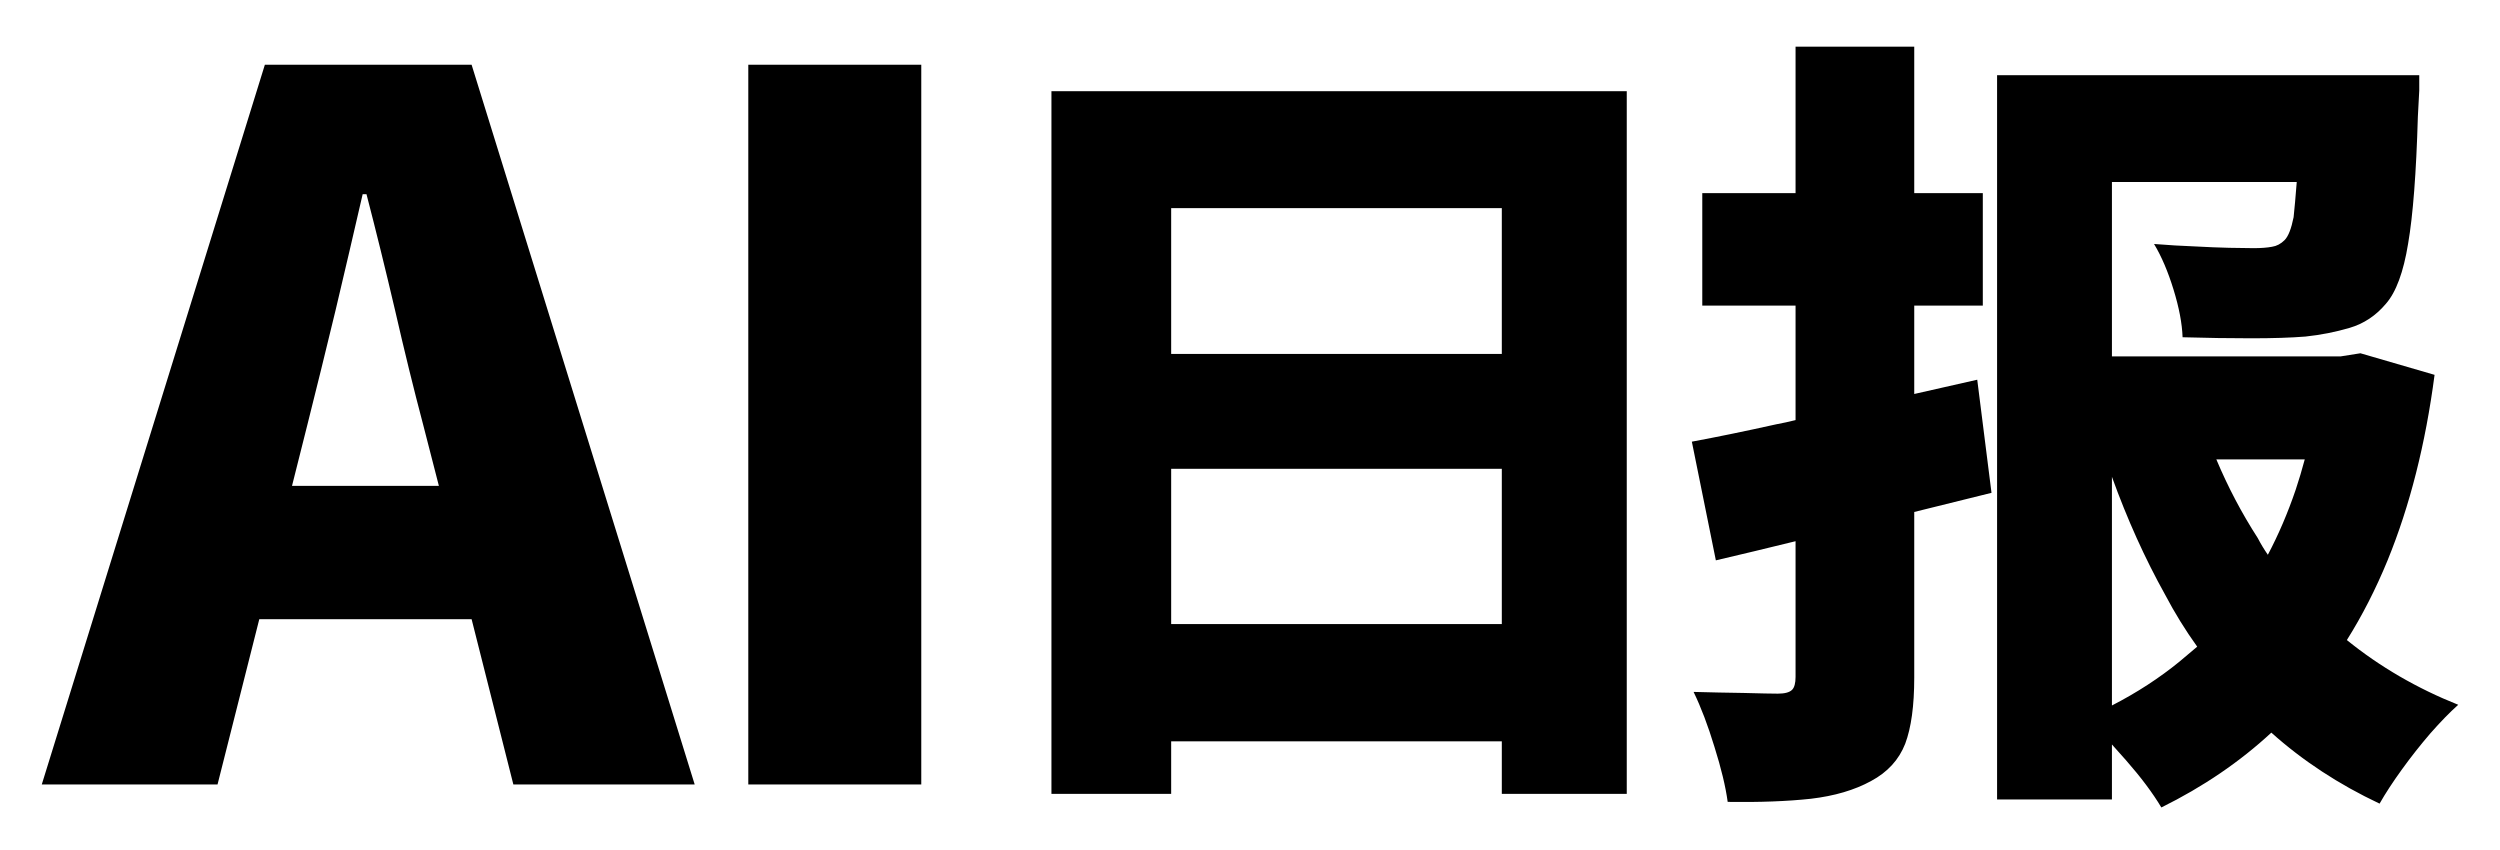
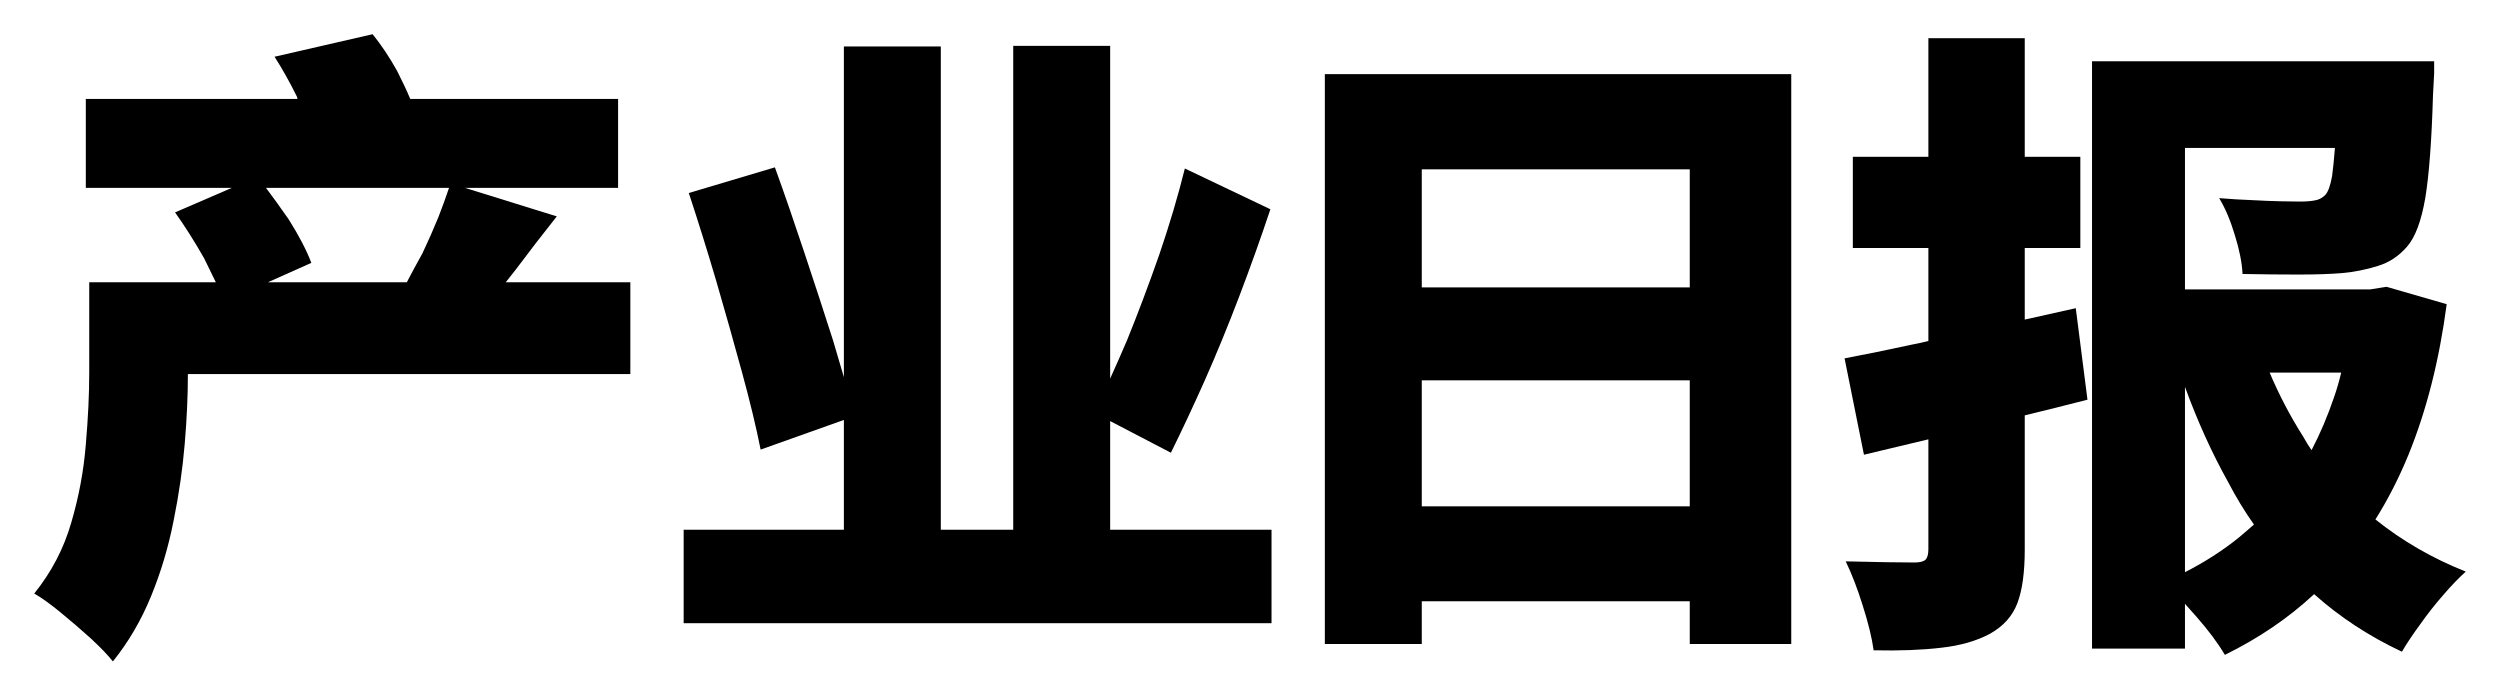
- <svg xmlns="http://www.w3.org/2000/svg" viewBox="0 -122.0 718.3 244.0">
-   <path id="accent" d="M62.5 103.4L12 103.4L76.1-103.4L135.5-103.4L199.6 103.4L147.5 103.4L135.5 55.9L74.5 55.9L62.5 103.4ZM83.9 17.6L126.1 17.6L121.6 0.1Q117.5-15.4 113.5-32.9Q109.4-50.4 105.3-66.2L105.3-66.2L104.2-66.2Q100.5-50.1 96.4-32.8Q92.2-15.4 88.3 0.1L88.3 0.1L83.9 17.6Z M264.7 103.4L215.0 103.4L215.0-103.4L264.7-103.4L264.7 103.4Z" />
-   <path id="ink" d="M302.1 106.1L302.1-95.8L467.4-95.8L467.4 106.1L431.5 106.1L431.5 91.0L336.5 91.0L336.5 106.1L302.1 106.1ZM336.5 57.3L431.5 57.3L431.5 12.7L336.5 12.7L336.5 57.3ZM336.5-20.3L431.5-20.3L431.5-62.2L336.5-62.2L336.5-20.3Z M573.8 107.7L573.8-100.4L695.1-100.4L695.1-96.0Q694.9-91.5 694.7-88.5L694.7-88.5Q694.0-64.2 691.9-52.0Q689.9-39.7 685.5-34.7Q681.2-29.6 675.1-27.8Q669.0-26.0 662.4-25.3L662.4-25.3Q656.2-24.8 646.8-24.8Q637.4-24.8 627.1-25.1L627.1-25.1Q626.9-31.0 624.5-38.8Q622.1-46.6 618.9-51.9L618.9-51.9Q625.1-51.4 630.6-51.2Q636.1-50.9 640.5-50.8Q645.0-50.7 647.5-50.7L647.5-50.7Q650.7-50.7 652.8-51.1Q654.8-51.4 656.4-53.0Q658.0-54.6 659.0-59.6L659.0-59.6Q659.4-63.3 659.9-69.7L659.9-69.7L606.8-69.7L606.8-19.6L672.5-19.6L678.2-20.5L699.5-14.3Q695.6 15.5 686.0 39.0L686.0 39.0Q680.9 51.4 674.3 61.9L674.3 61.9Q688.5 73.4 706.3 80.5L706.3 80.5Q702.7 83.7 698.3 88.7Q694.0 93.7 690.1 99.1Q686.2 104.5 683.7 108.9L683.7 108.9Q666.1 100.6 652.6 88.5L652.6 88.5Q639.0 101.1 621.0 110L621.0 110Q617.3 103.8 610.9 96.5L610.9 96.5Q608.8 94.2 606.8 91.9L606.8 91.9L606.8 107.7L573.8 107.7ZM493.0 39.0L486.1 4.9Q496.9 2.9 510.4-0.1L510.4-0.1Q513.1-0.6 515.9-1.3L515.9-1.3L515.9-34.2L489.1-34.2L489.1-66.5L515.9-66.5L515.9-108.6L550.0-108.6L550.0-66.5L569.7-66.5L569.7-34.2L550.0-34.2L550.0-8.8Q559.1-10.9 568.1-12.9L568.1-12.9L572.2 19.6Q561.2 22.3 550.0 25.1L550.0 25.1L550.0 72.7Q550.0 84.8 547.4 91.7Q544.7 98.6 537.6 102.4Q530.5 106.3 520.3 107.5Q510.2 108.6 496.4 108.4L496.4 108.4Q495.5 101.8 492.6 92.6Q489.8 83.4 486.6 76.8L486.6 76.8Q493.7 77.0 501.0 77.1Q508.3 77.3 510.8 77.3L510.8 77.3Q513.8 77.3 514.9 76.2Q515.9 75.2 515.9 72.5L515.9 72.5L515.9 33.5Q503.7 36.5 493.0 39.0L493.0 39.0ZM631.3 63.8L631.3 63.8Q626.2 56.7 622.1 48.9L622.1 48.9Q613.4 33.3 606.8 15.0L606.8 15.0L606.8 80.7Q617.5 75.2 626.2 68.1L626.2 68.1Q628.7 66.0 631.3 63.8ZM662.2 10.0L636.8 10.0Q641.8 21.9 648.7 32.6L648.7 32.6Q650.0 35.1 651.6 37.4L651.6 37.4Q656.2 28.7 659.6 18.7L659.6 18.7Q661.0 14.5 662.2 10.0L662.2 10.0Z" />
+ <svg xmlns="http://www.w3.org/2000/svg" viewBox="0 -122.0 876.9 244.0">
+   <path id="accent" d="M30.1-56.1L30.1-87.3L104.4-87.3Q104.2-87.6 104.2-88.0L104.2-88.0Q100.4-95.7 96.3-102.1L96.3-102.1L130.7-110Q135.3-104.3 139.3-97.1L139.3-97.1Q142.1-91.6 143.9-87.3L143.9-87.3L216.8-87.3L216.8-56.1L163.1-56.1L195.3-46.1Q187.6-36.4 180.8-27.3L180.8-27.3Q179.0-25.0 177.4-23.0L177.4-23.0L221.1-23.0L221.1 9.2L65.9 9.2L65.9 9.4Q65.9 20.5 64.8 33.6Q63.7 46.8 60.9 60.6Q58.2 74.4 53.0 87.1Q47.8 99.8 39.6 110.0L39.6 110.0Q36.9 106.6 31.7 101.8Q26.5 97.1 21.1 92.7Q15.6 88.2 12 86.2L12 86.2Q21.1 74.9 25.0 61.3Q29.0 47.7 30.1 33.9Q31.3 20.1 31.3 8.7L31.3 8.7L31.3-23.0L75.7-23.0Q73.9-26.8 71.6-31.4L71.6-31.4Q66.6-40.2 61.4-47.5L61.4-47.5L81.3-56.1L30.1-56.1ZM109.2-29.8L94.0-23.0L142.7-23.0Q145.2-27.8 148.2-33.2L148.2-33.2Q151.1-39.3 153.8-45.9L153.8-45.9Q155.9-51.3 157.5-56.1L157.5-56.1L93.3-56.1Q97.2-50.9 101.3-45.0L101.3-45.0Q106.7-36.4 109.2-29.8L109.2-29.8Z M239.8 96.6L239.8 63.8L296.0 63.8L296.0 25.3L266.8 35.7Q264.5 24.1 260.3 8.7Q256.1-6.7 251.3-23.2Q246.4-39.8 241.6-54.3L241.6-54.3L271.8-63.3Q276.8-49.5 282.1-33.5Q287.4-17.6 292.2-2.6L292.2-2.6Q294.2 4.2 296.0 10.3L296.0 10.3L296.0-105.7L330.0-105.7L330.0 63.8L355.4 63.8L355.4-105.9L389.4-105.9L389.4 10.8Q392.3 4.4 395.3-2.6L395.3-2.6Q401.1-16.9 406.6-32.6Q412.0-48.4 415.6-62.9L415.6-62.9L445.6-48.6Q440.6-33.6 434.7-18.1Q428.8-2.6 422.6 11.4Q416.3 25.5 410.7 36.8L410.7 36.8L389.4 25.7L389.4 63.8L446.0 63.8L446.0 96.6L239.8 96.6Z" />
+   <path id="ink" d="M464.7 103.9L464.7-96.0L628.3-96.0L628.3 103.9L592.7 103.9L592.7 88.9L498.7 88.9L498.7 103.9L464.7 103.9ZM498.7 55.6L592.7 55.6L592.7 11.4L498.7 11.4L498.7 55.6ZM498.7-21.2L592.7-21.2L592.7-62.6L498.7-62.6L498.7-21.2Z M733.8 105.5L733.8-100.5L853.8-100.5L853.8-96.2Q853.6-91.6 853.4-88.7L853.4-88.7Q852.7-64.7 850.7-52.6Q848.6-40.4 844.3-35.5Q840.0-30.5 834.0-28.7Q828.0-26.8 821.4-26.2L821.4-26.2Q815.3-25.7 806.0-25.7Q796.8-25.7 786.6-25.9L786.6-25.9Q786.3-31.8 783.9-39.5Q781.6-47.2 778.4-52.5L778.4-52.5Q784.5-52.0 790.0-51.8Q795.4-51.5 799.8-51.4Q804.2-51.3 806.7-51.3L806.7-51.3Q809.9-51.3 811.9-51.7Q814.0-52.0 815.6-53.6Q817.1-55.2 818.0-60.2L818.0-60.2Q818.5-63.8 819.0-70.1L819.0-70.1L766.4-70.1L766.4-20.5L831.4-20.5L837.1-21.4L858.2-15.3Q854.3 14.2 844.8 37.5L844.8 37.5Q839.8 49.7 833.2 60.2L833.2 60.2Q847.3 71.5 864.9 78.5L864.9 78.5Q861.3 81.7 857.0 86.7Q852.7 91.6 848.9 97.0Q845.0 102.3 842.5 106.6L842.5 106.6Q825.1 98.4 811.7 86.4L811.7 86.4Q798.3 98.9 780.4 107.7L780.4 107.7Q776.8 101.6 770.5 94.4L770.5 94.4Q768.4 92.1 766.4 89.8L766.4 89.8L766.4 105.5L733.8 105.5ZM653.8 37.5L647.0 3.7Q657.6 1.7 671.0-1.2L671.0-1.2Q673.7-1.7 676.4-2.4L676.4-2.4L676.4-35.0L649.9-35.0L649.9-67.0L676.4-67.0L676.4-108.6L710.2-108.6L710.2-67.0L729.7-67.0L729.7-35.0L710.2-35.0L710.2-9.9Q719.3-11.9 728.1-13.9L728.1-13.9L732.2 18.2Q721.3 21.0 710.2 23.7L710.2 23.7L710.2 70.8Q710.2 82.8 707.6 89.6Q705.0 96.4 698.0 100.3Q690.9 104.1 680.9 105.2Q670.8 106.4 657.2 106.1L657.2 106.1Q656.3 99.6 653.4 90.5Q650.6 81.5 647.4 74.9L647.4 74.9Q654.5 75.1 661.7 75.2Q669.0 75.3 671.5 75.3L671.5 75.3Q674.4 75.3 675.4 74.3Q676.4 73.3 676.4 70.6L676.4 70.6L676.4 32.1Q664.4 35.0 653.8 37.5L653.8 37.5ZM790.6 62.0L790.6 62.0Q785.6 54.9 781.6 47.2L781.6 47.2Q773.0 31.8 766.4 13.7L766.4 13.7L766.4 78.7Q777.0 73.3 785.6 66.3L785.6 66.3Q788.1 64.2 790.6 62.0ZM821.2 8.7L796.1 8.7Q801.1 20.5 807.9 31.2L807.9 31.2Q809.2 33.6 810.8 35.9L810.8 35.9Q815.3 27.3 818.7 17.3L818.7 17.3Q820.1 13.3 821.2 8.7L821.2 8.7Z" />
</svg>
